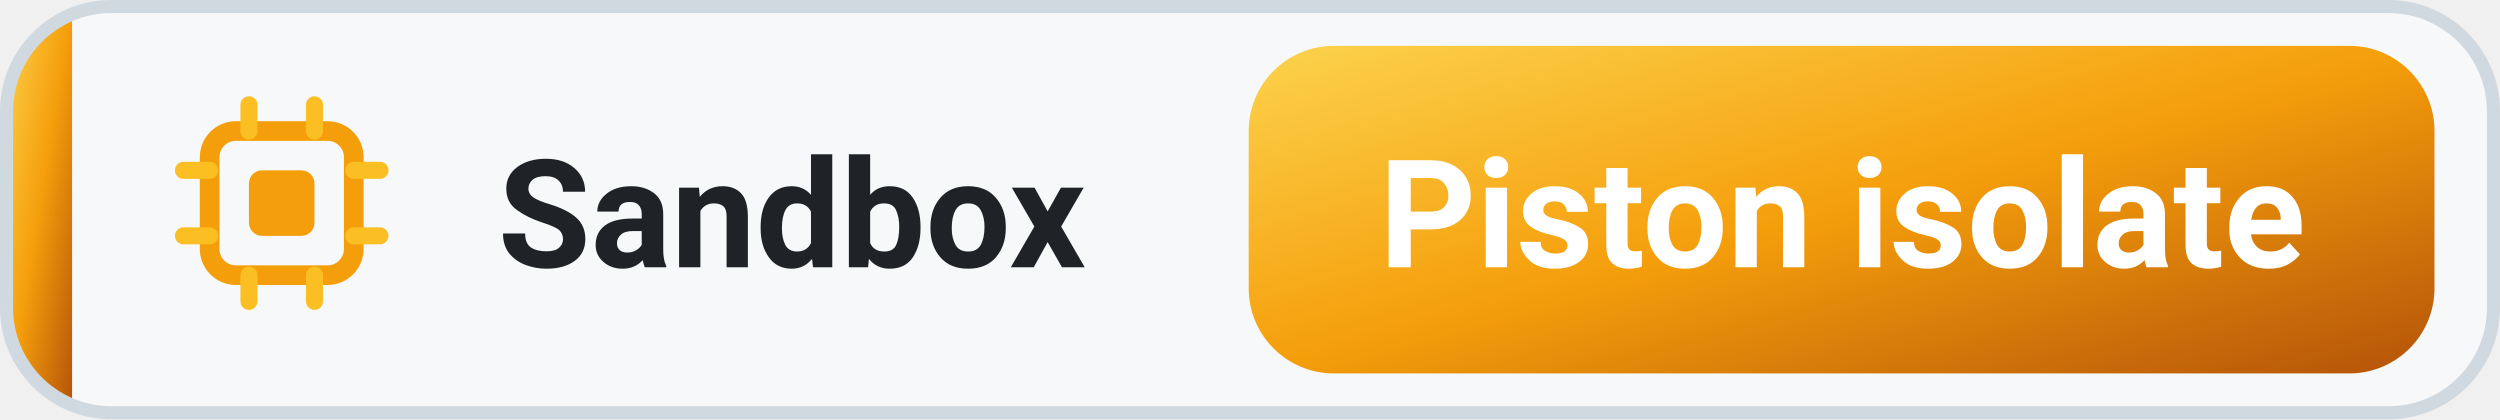
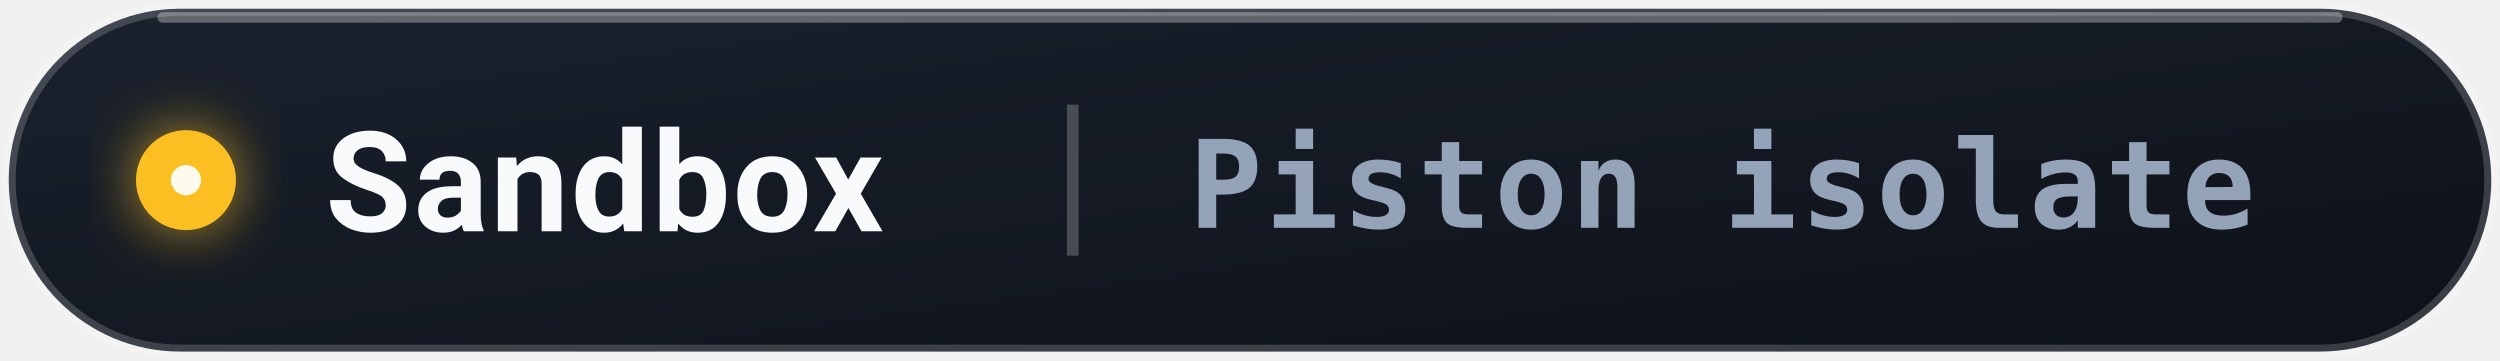
- <svg xmlns="http://www.w3.org/2000/svg" viewBox="0 0 190.8 32" width="190.8" height="32" fill="none" role="img" aria-label="Sandbox: Piston isolate">
+ <svg xmlns="http://www.w3.org/2000/svg" width="215.1" height="31" viewBox="0 0 215.1 31" fill="none" role="img" aria-label="Sandbox Piston isolate">
  <defs>
-     <linearGradient id="sandbox-accent" x1="0%" y1="0%" x2="100%" y2="100%">
-       <stop offset="0%" stop-color="#FCD34D" />
-       <stop offset="50%" stop-color="#F59E0B" />
-       <stop offset="100%" stop-color="#B45309" />
+     <linearGradient id="bg_sandbox" x1="0%" y1="0%" x2="100%" y2="100%">
+       <stop offset="0%" stop-color="#161D29" stop-opacity="0.98" />
+       <stop offset="100%" stop-color="#0A0E16" stop-opacity="0.99" />
    </linearGradient>
-     <clipPath id="sandbox-clip">
-       <rect x="0.5" y="0.5" width="189.8" height="31" rx="8" />
+     <linearGradient id="sheen_sandbox" x1="0%" y1="0%" x2="0%" y2="100%">
+       <stop offset="0%" stop-color="#FFFFFF" stop-opacity="0" />
+       <stop offset="30%" stop-color="#FFFFFF" stop-opacity="0.06" />
+       <stop offset="50%" stop-color="#FBBF24" stop-opacity="0.30" />
+       <stop offset="70%" stop-color="#FFFFFF" stop-opacity="0.06" />
+       <stop offset="100%" stop-color="#FFFFFF" stop-opacity="0" />
+     </linearGradient>
+     <filter id="glow_sandbox" x="-60%" y="-160%" width="220%" height="420%">
+       <feGaussianBlur stdDeviation="2.6" result="blur" />
+       <feMerge>
+         <feMergeNode in="blur" />
+         <feMergeNode in="SourceGraphic" />
+       </feMerge>
+     </filter>
+     <clipPath id="clip_sandbox">
+       <rect x="0.75" y="0.75" width="213.6" height="29.5" rx="14.75" />
    </clipPath>
+     <style>
+       @keyframes gem_pulse_sandbox {
+         0%, 100% { transform: scale(0.92); transform-origin: 16px 15.5px; }
+         50% { transform: scale(1.16); transform-origin: 16px 15.5px; }
+       }
+       .gem-sandbox { animation: gem_pulse_sandbox 2.4s ease-in-out infinite; }
+       @media (prefers-reduced-motion: reduce) { .gem-sandbox { animation: none; } }
+     </style>
  </defs>
-   <style>
-     text { font-family: -apple-system, BlinkMacSystemFont, 'Segoe UI', Roboto, Helvetica, Arial, sans-serif; font-size: 11.5px; }
-     .card { fill: #F6F8FA; }
-     .edge { stroke: #D1D9E0; }
-     .lbl { font-weight: 600; fill: #1F2328; }
-     .val { font-weight: 700; fill: #FFFFFF; }
-     @media (prefers-color-scheme: dark) {
-       .card { fill: #161B22; }
-       .edge { stroke: #30363D; }
-       .lbl { fill: #E6EDF3; }
-     }
-   </style>
-   <g>
-     <rect class="card" x="0.5" y="0.5" width="189.8" height="31" rx="8" />
-     <g clip-path="url(#sandbox-clip)">
-       <rect x="0.5" y="0.5" width="5" height="31" fill="url(#sandbox-accent)" />
+   <rect x="0.75" y="0.75" width="213.6" height="29.5" rx="14.75" fill="url(#bg_sandbox)" />
+   <rect x="0.75" y="0.75" width="213.6" height="29.5" rx="14.75" fill="none" stroke="#FFFFFF" stroke-opacity="0.18" stroke-width="1.2">
+     <animate attributeName="stroke" values="#FFFFFF;#FBBF24;#FFFFFF" dur="3.6s" begin="3.1s" repeatCount="indefinite" />
+     <animate attributeName="stroke-opacity" values="0.18;0.85;0.18" dur="3.6s" begin="3.1s" repeatCount="indefinite" />
+   </rect>
+   <path d="M 14 1.5 L 201.1 1.5" stroke="#FFFFFF" stroke-opacity="0.32" stroke-width="0.9" stroke-linecap="round" />
+   <g clip-path="url(#clip_sandbox)">
+     <g transform="rotate(14)">
+       <rect x="-30" y="-40" width="265.1" height="18" fill="url(#sheen_sandbox)" opacity="0">
+         <animateTransform attributeName="transform" type="translate" additive="sum" values="0 -30; 0 71; 0 71; 0 -30" keyTimes="0; 0.45; 0.50; 1" dur="3.6s" begin="3.1s" repeatCount="indefinite" />
+         <animate attributeName="opacity" values="0; 0.8; 0.8; 0; 0" keyTimes="0; 0.10; 0.40; 0.46; 1" dur="3.6s" begin="3.1s" repeatCount="indefinite" />
+       </rect>
    </g>
-     <g transform="translate(13, 7)">
-       <rect x="3" y="3" width="11" height="11" rx="2" fill="none" stroke="#F59E0B" stroke-width="1.5" />
-       <rect x="6" y="6" width="5" height="5" rx="1" fill="#F59E0B" />
-       <path d="M6 1 V3 M11 1 V3 M6 14 V16 M11 14 V16 M1 6 H3 M1 11 H3 M14 6 H16 M14 11 H16" stroke="#FBBF24" stroke-width="1.3" stroke-linecap="round" />
-     </g>
-     <text class="lbl" x="38" y="20.4">Sandbox</text>
-     <rect class="chip" x="95.3" y="3.5" width="90.5" height="25" rx="6.5" fill="url(#sandbox-accent)" />
-     <text class="val" x="140.6" y="20.4" text-anchor="middle">Piston isolate</text>
-     <rect class="edge" x="0.5" y="0.5" width="189.8" height="31" rx="8" fill="none" />
  </g>
+   <circle cx="16" cy="15.5" r="3.8" fill="none" stroke="#FBBF24">
+     <animate attributeName="r" values="3.8;8.5;12" dur="2.4s" repeatCount="indefinite" />
+     <animate attributeName="opacity" values="0.85;0.25;0" dur="2.4s" repeatCount="indefinite" />
+     <animate attributeName="stroke-width" values="1.5;0.9;0.2" dur="2.4s" repeatCount="indefinite" />
+   </circle>
+   <g filter="url(#glow_sandbox)">
+     <circle class="gem-sandbox" cx="16" cy="15.5" r="3.7" fill="#FBBF24" />
+   </g>
+   <circle cx="16" cy="15.5" r="1.3" fill="#FFFFFF" opacity="0.92" />
+   <text x="28" y="19.9" font-family="-apple-system, BlinkMacSystemFont, 'Segoe UI', Roboto, 'Plus Jakarta Sans', sans-serif" font-size="12" font-weight="700" fill="#F8FAFC" letter-spacing="0.2">Sandbox</text>
+   <line x1="92.3" y1="9" x2="92.3" y2="22" stroke="#FFFFFF" stroke-opacity="0.22" stroke-width="1" />
+   <text x="102.3" y="19.6" font-family="'JetBrains Mono', Consolas, Monaco, monospace" font-size="10.5" font-weight="700" fill="#94A3B8" letter-spacing="0.25">Piston isolate
+     <animate attributeName="fill" values="#94A3B8;#FBBF24;#94A3B8" dur="3.6s" begin="3.1s" repeatCount="indefinite" />
+   </text>
</svg>
